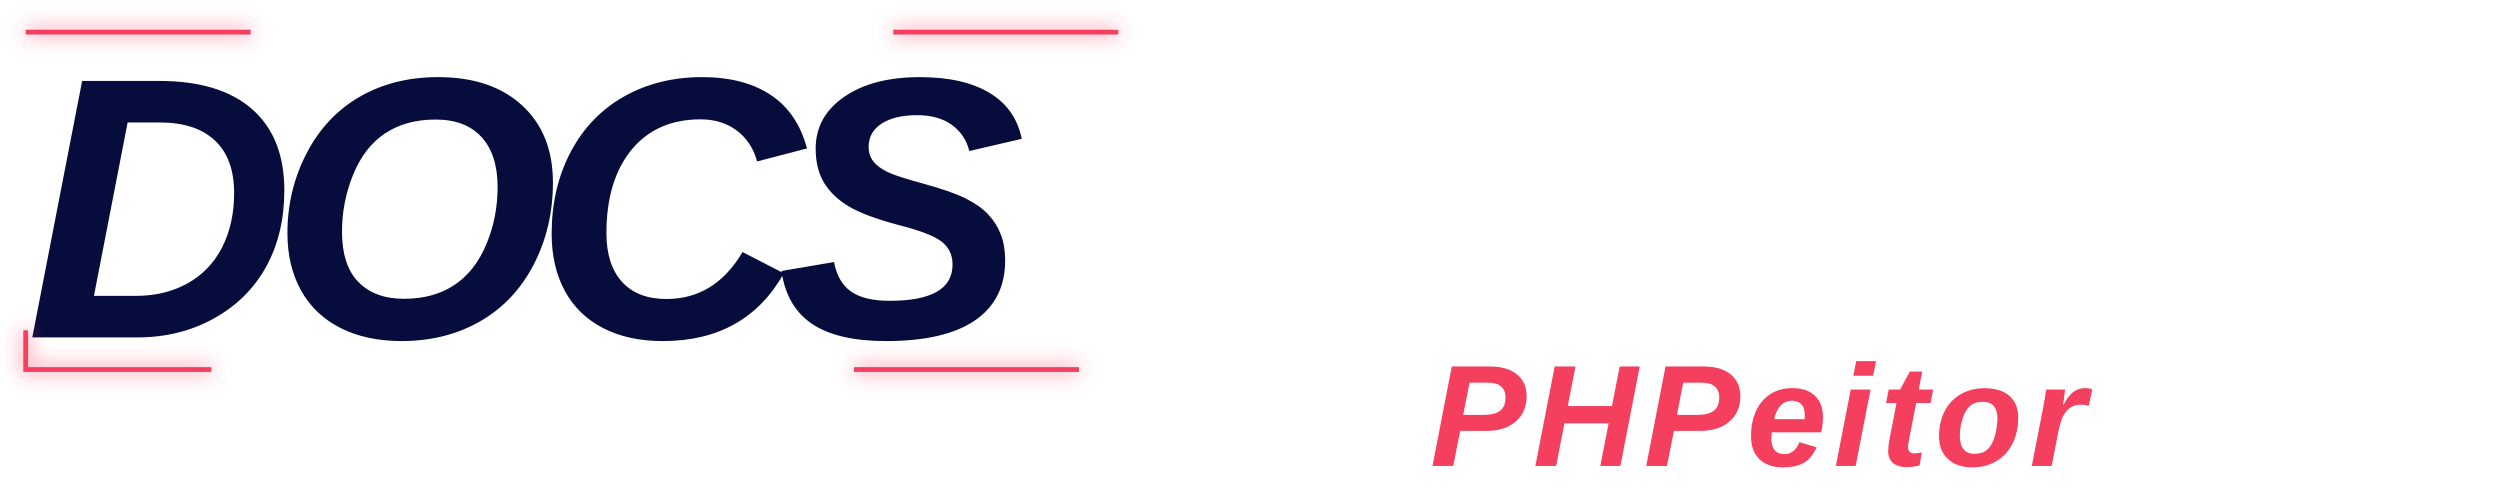
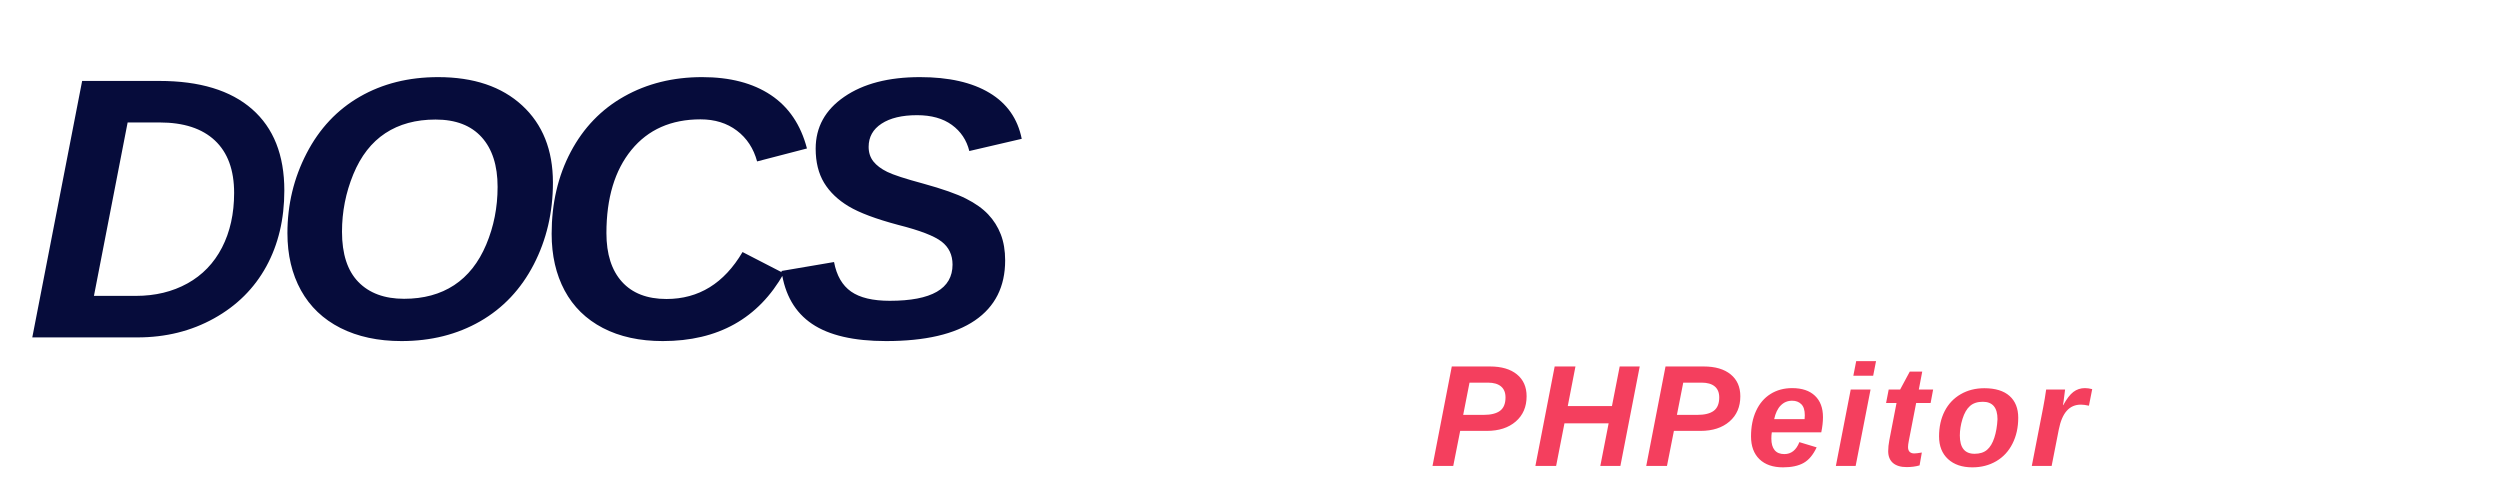
<svg xmlns="http://www.w3.org/2000/svg" viewBox="0 0 778 154" role="img" aria-label="Docs PHPeitor">
  <style>
    .main { font: 900 116px/1 Arial Black, Arial, sans-serif; font-style: italic; letter-spacing: -8px; }
    .sub { font: 900 45px/1 Arial Black, Arial, sans-serif; font-style: italic; letter-spacing: 2px; }
-     .trace { fill: none; stroke: #F43F5E; stroke-width: 1.5; stroke-dasharray: 70 200; filter: drop-shadow(0 0 3px #F43F5E); animation: trace 5s linear infinite; }
-     @keyframes trace { to { stroke-dashoffset: -270px; } }
-     @media (prefers-reduced-motion: reduce) { .trace { display: none; } }
  </style>
  <text class="main" x="8" y="105" fill="#060C3B">DOCS</text>
  <text class="sub" x="445" y="145" fill="#F43F5E">PHPeitor</text>
-   <path class="trace" d="M8 10h395l-32 105H8z" />
</svg>
